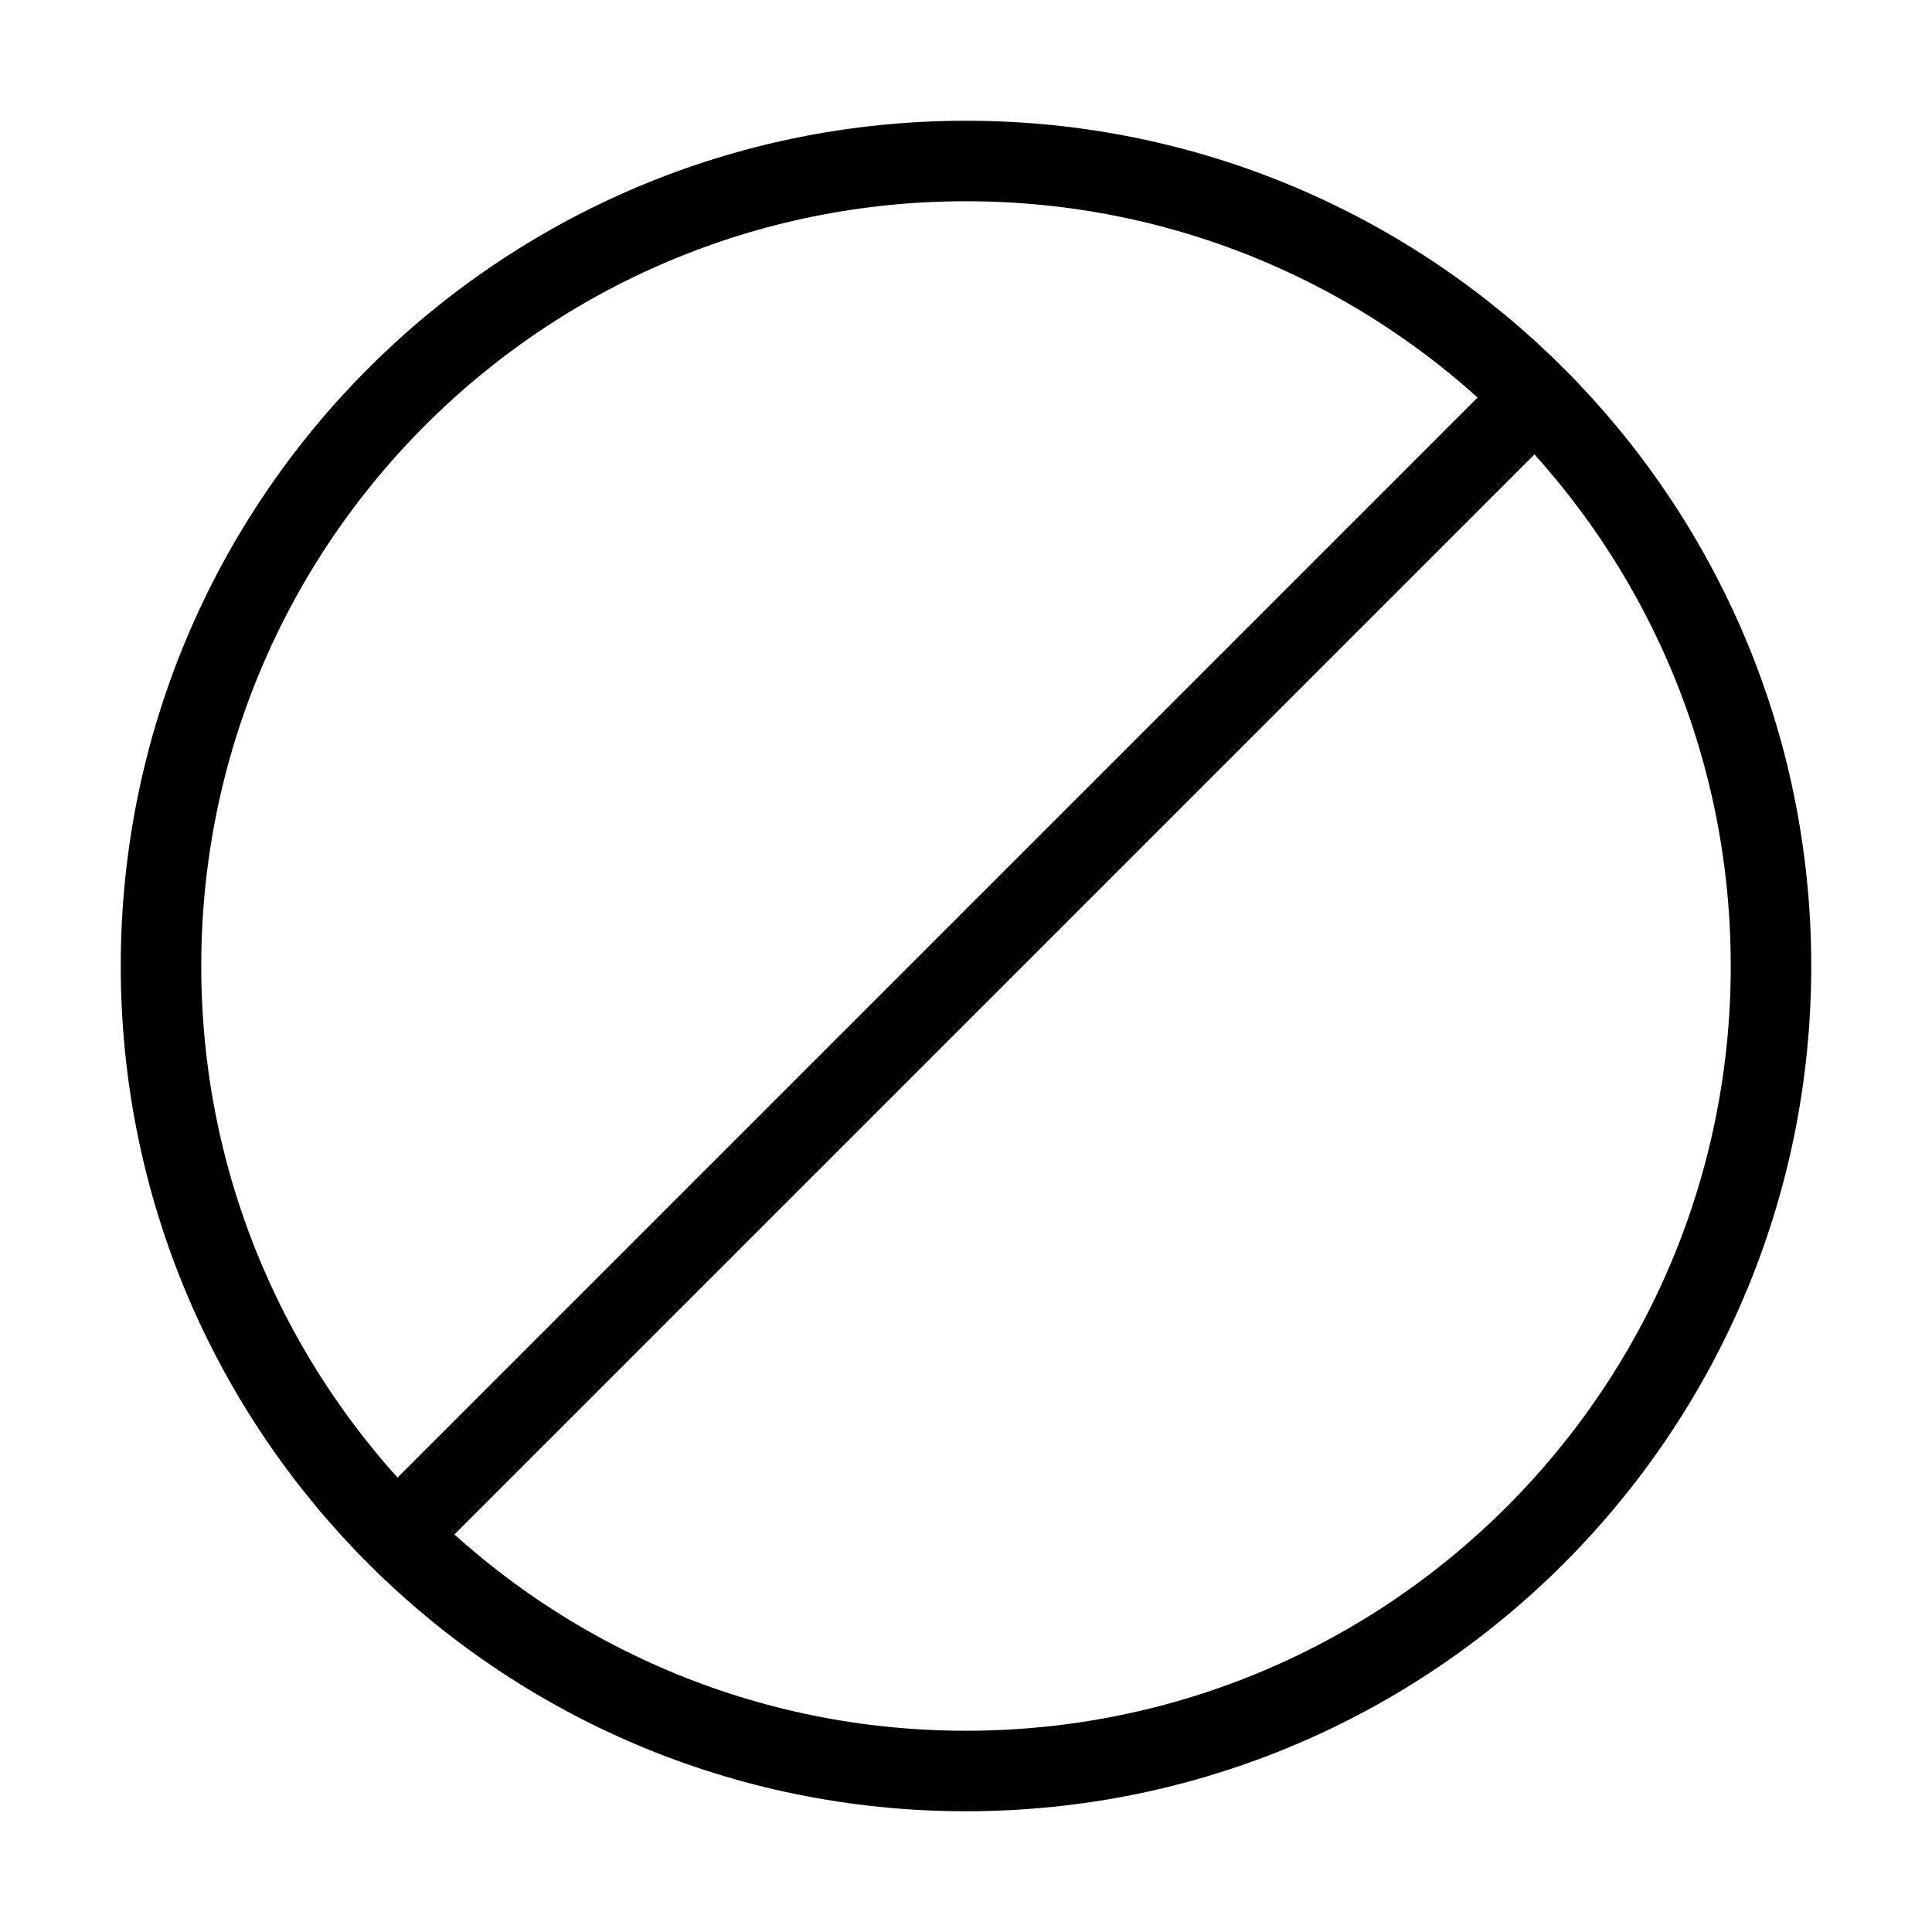
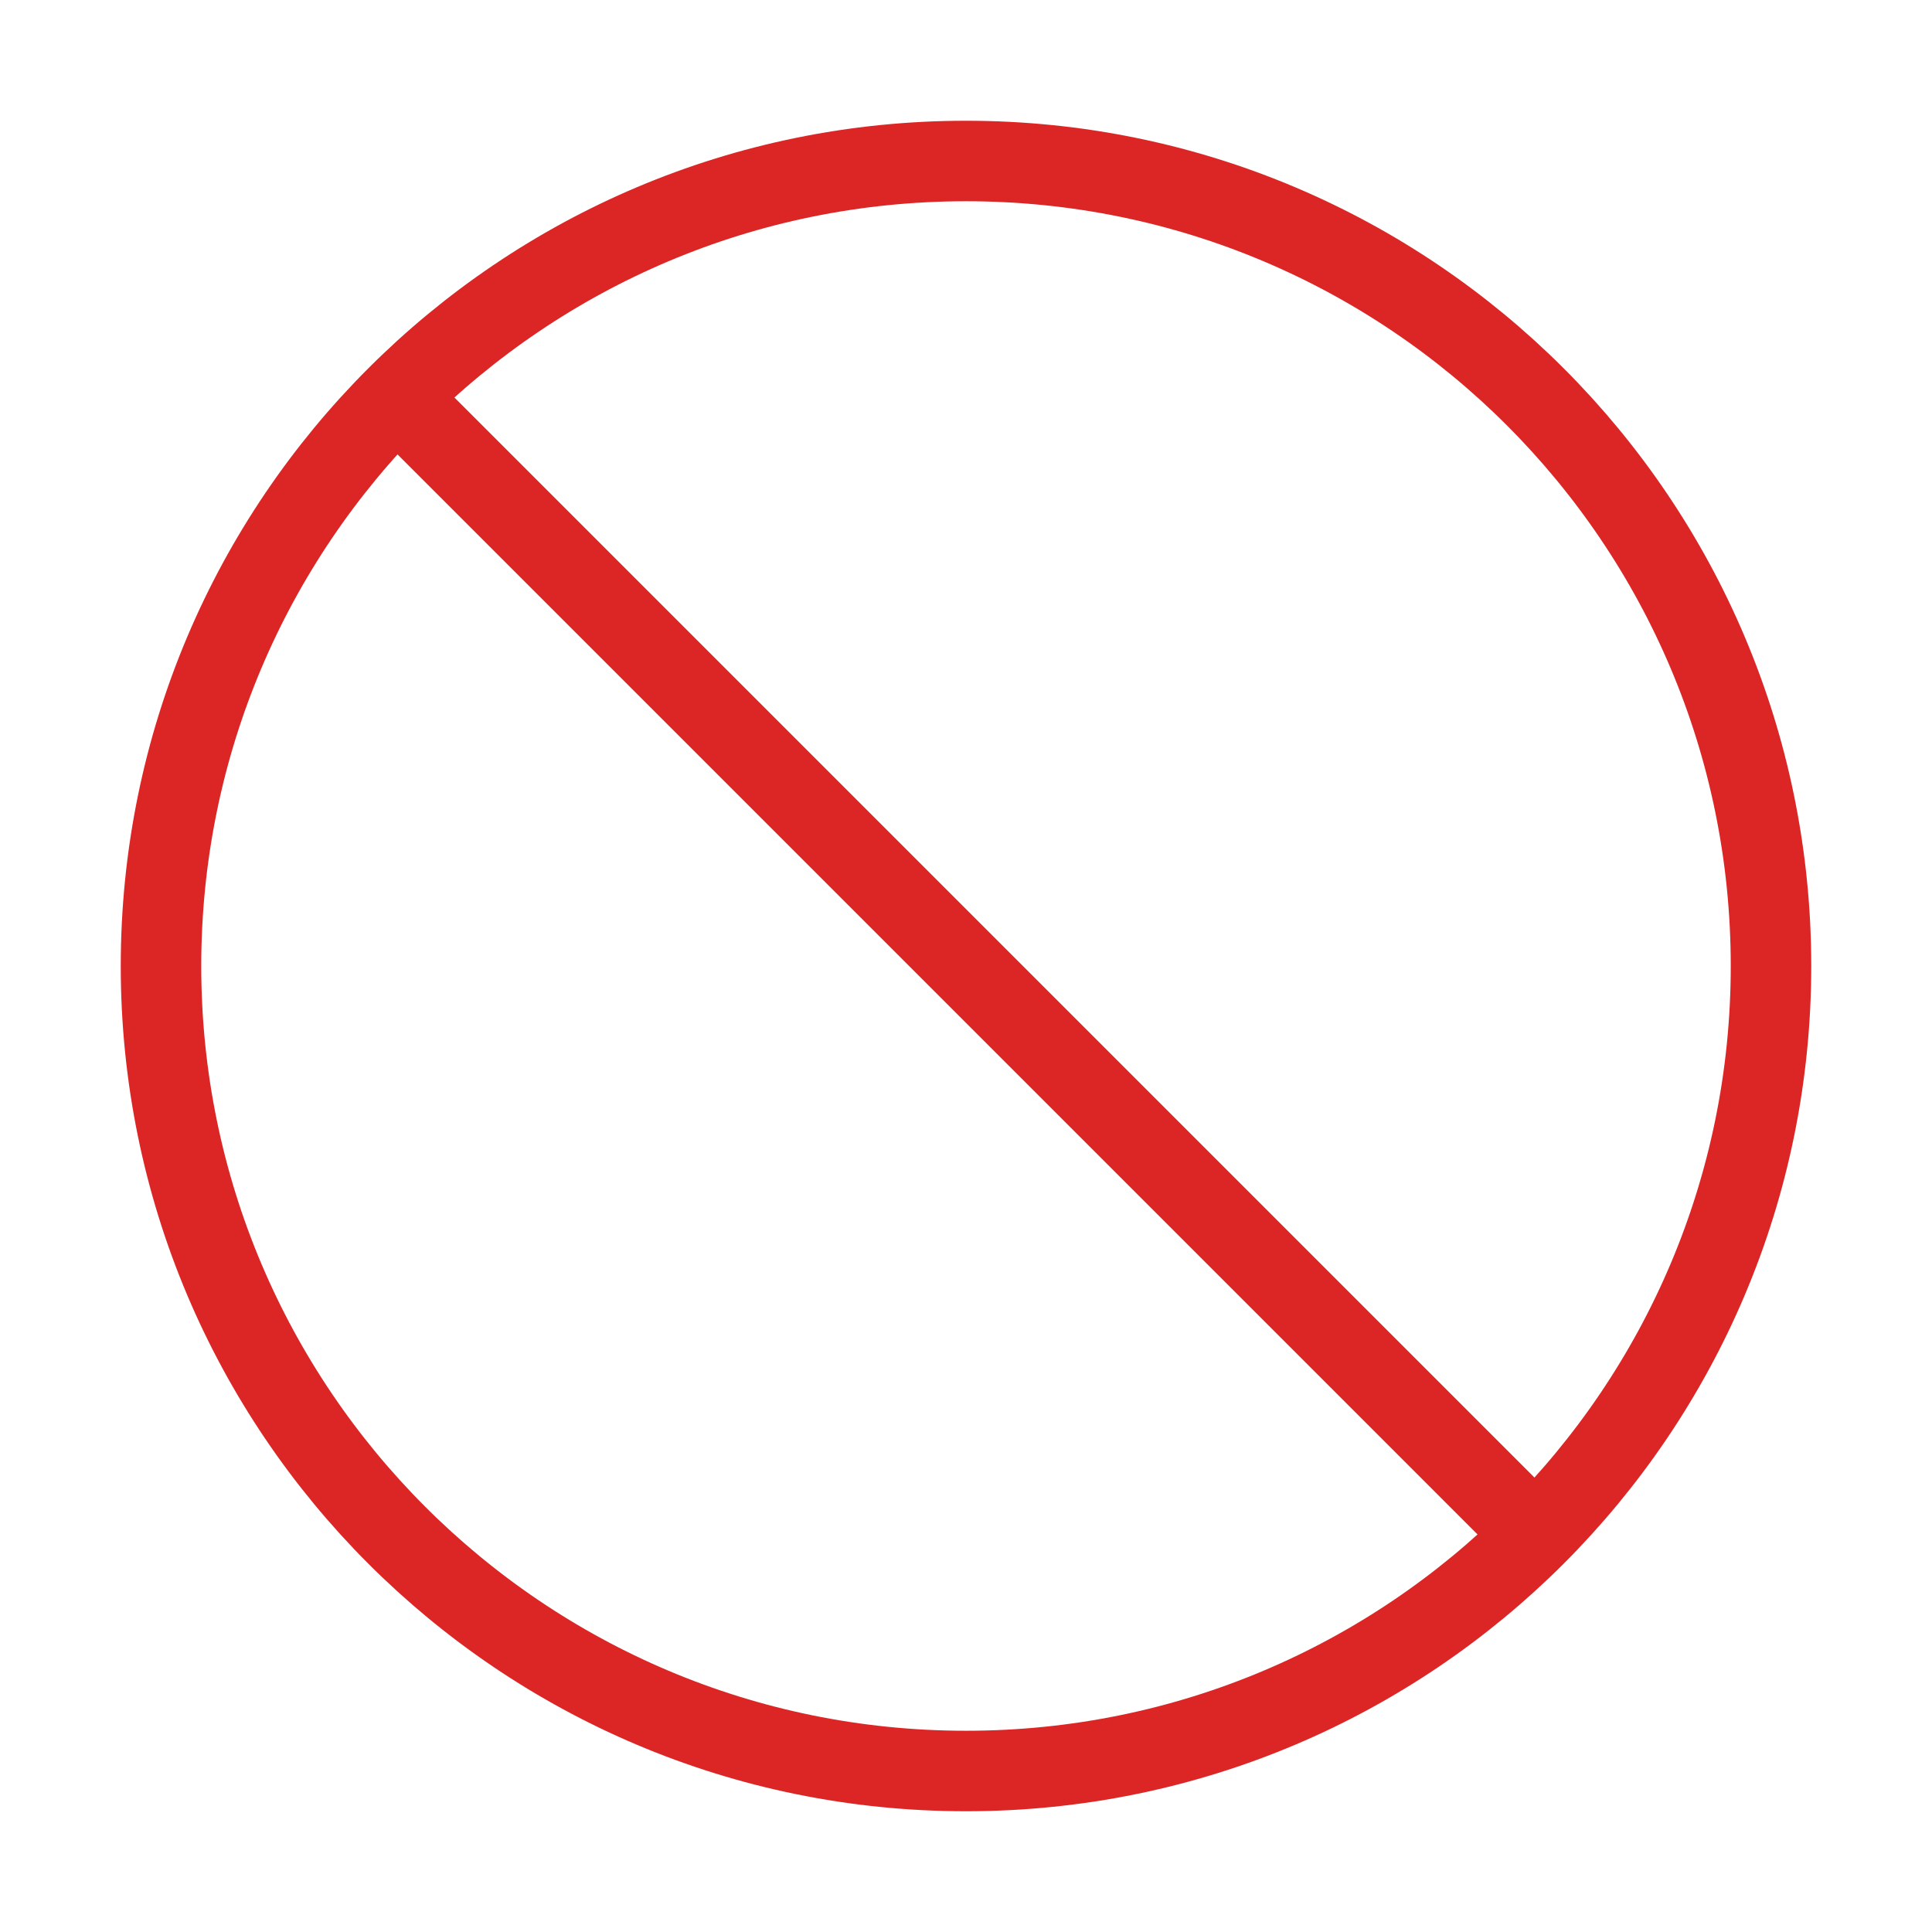
- <svg xmlns="http://www.w3.org/2000/svg" width="24" height="24" viewBox="0 0 24 24" fill="none" stroke="currentColor" stroke-width="1" stroke-linecap="round" stroke-linejoin="round">
+ <svg xmlns="http://www.w3.org/2000/svg" width="24" height="24" viewBox="0 0 24 24" fill="none" stroke="#DC2626" stroke-width="1" stroke-linecap="round" stroke-linejoin="round">
  <circle cx="12" cy="12" r="10" />
-   <path d="M5 19L19 5" />
+   <path d="M5 5L19 19" />
</svg>
